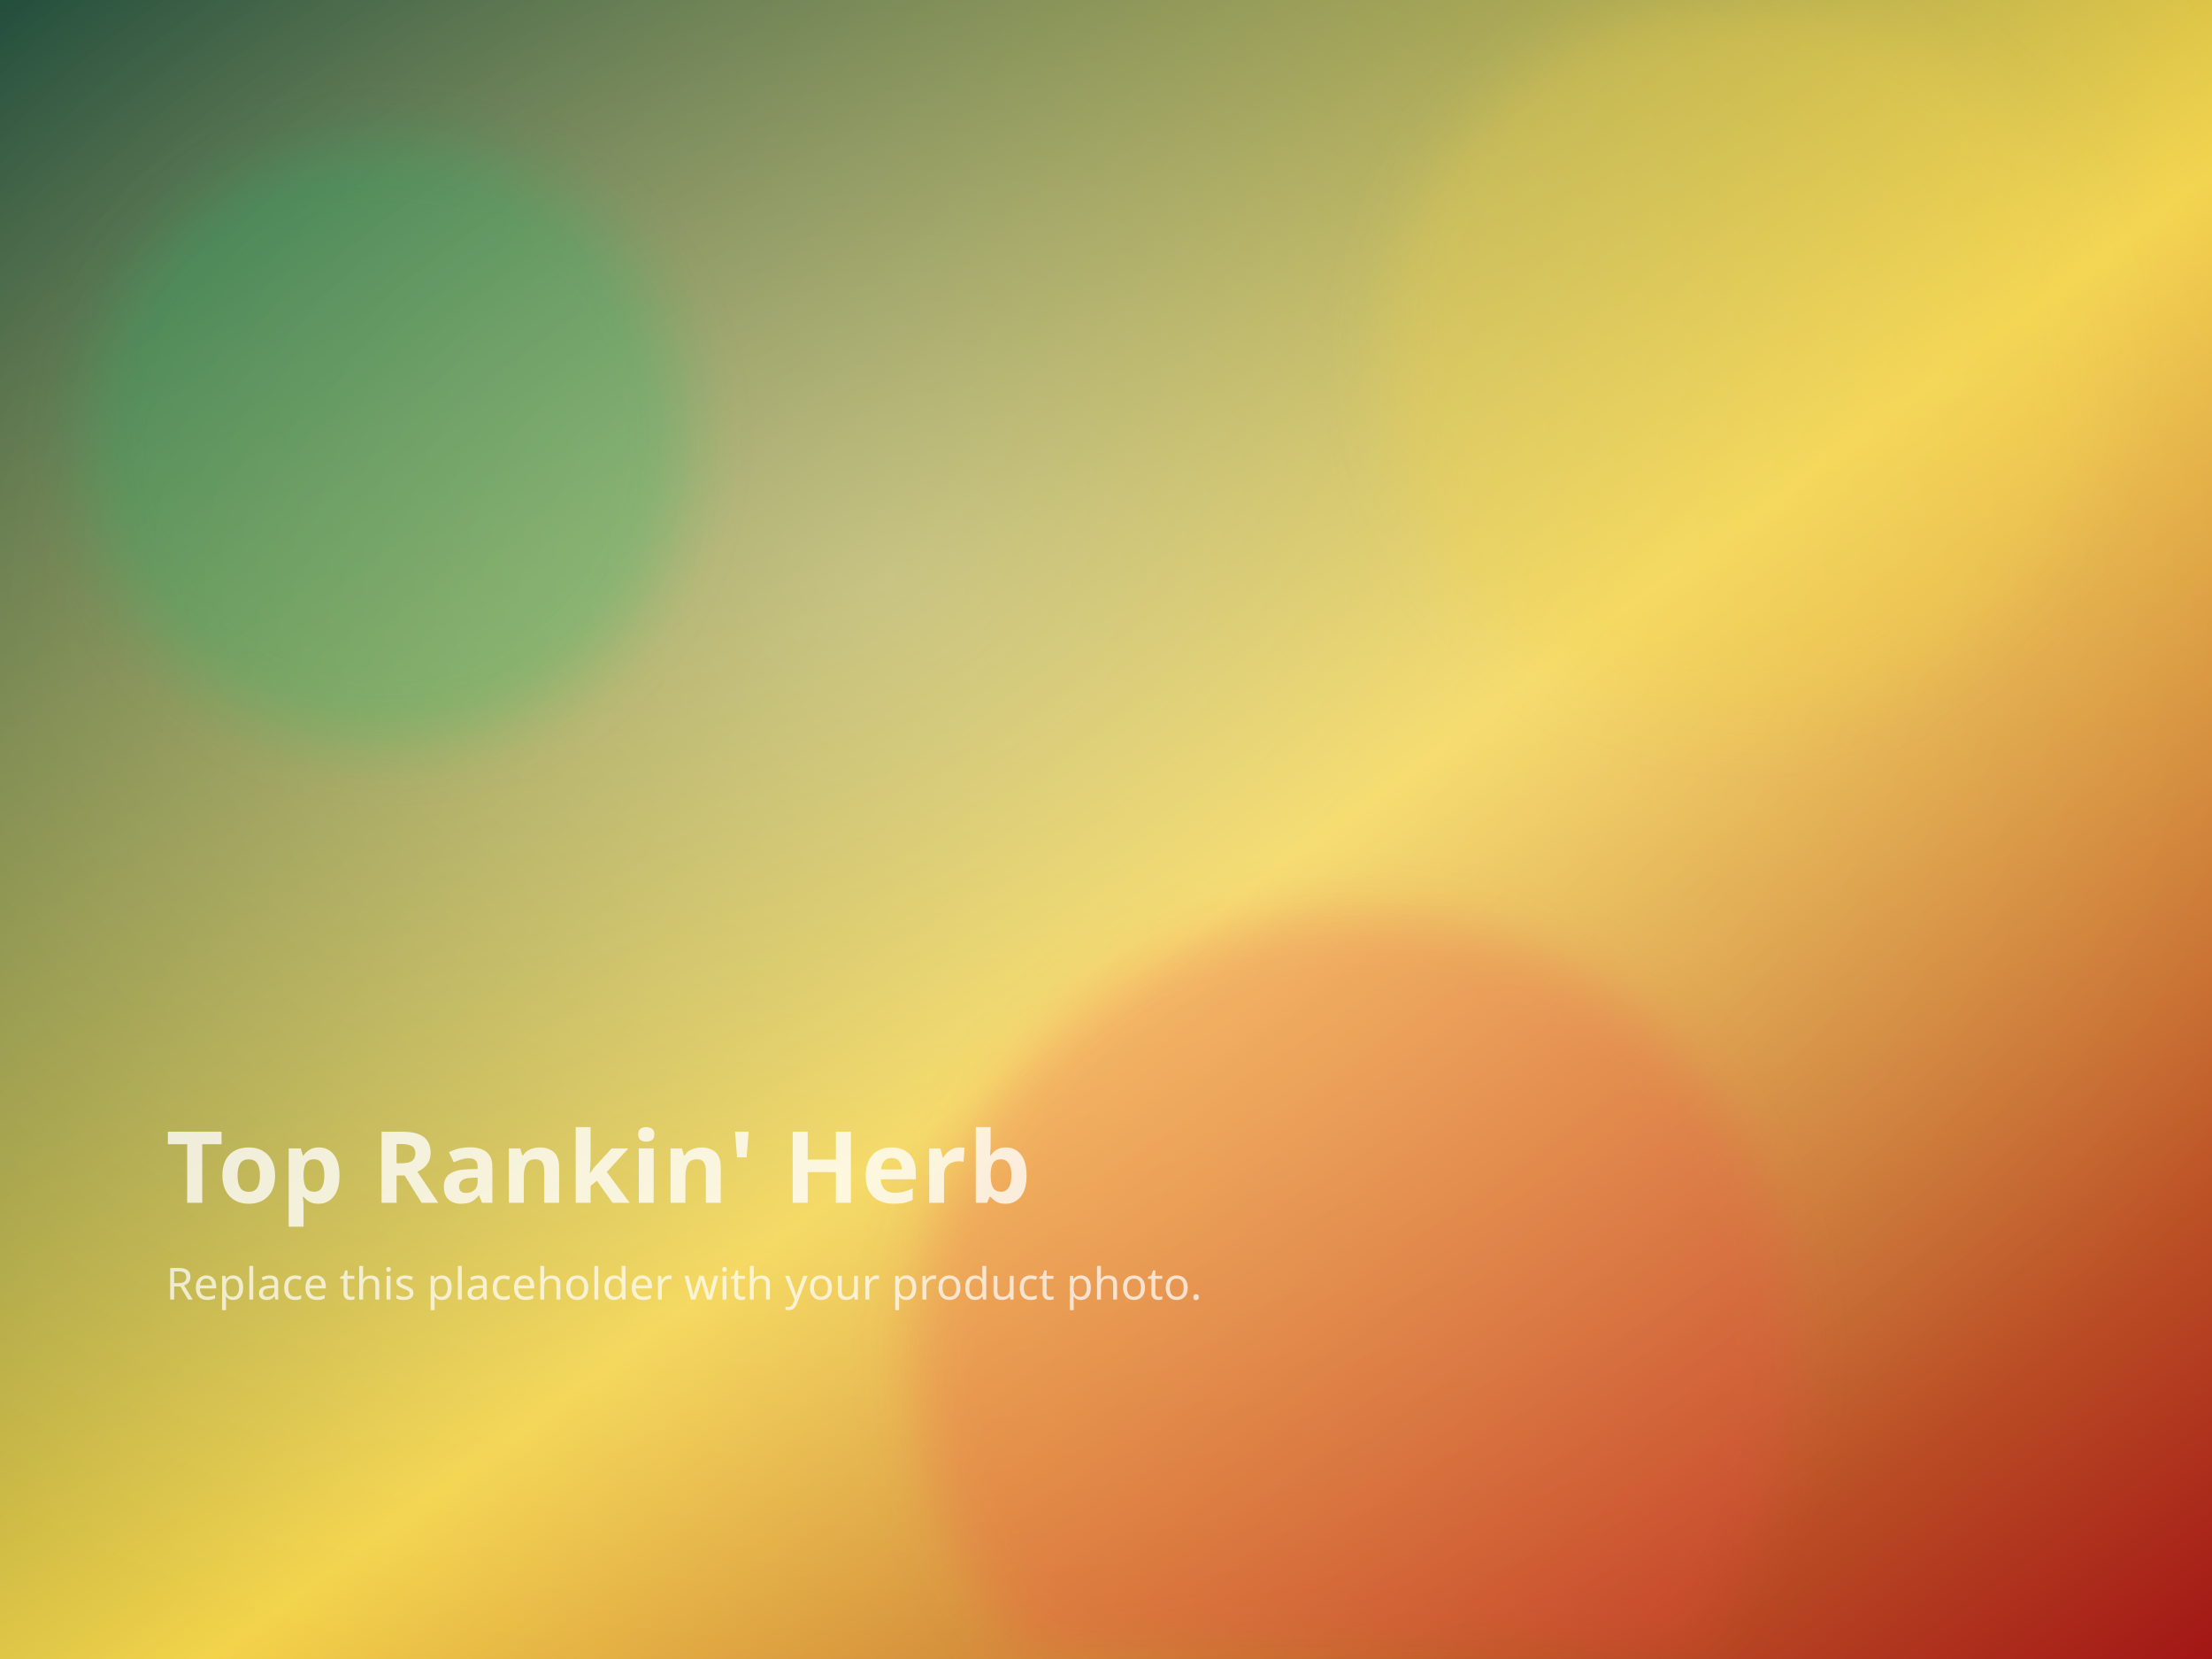
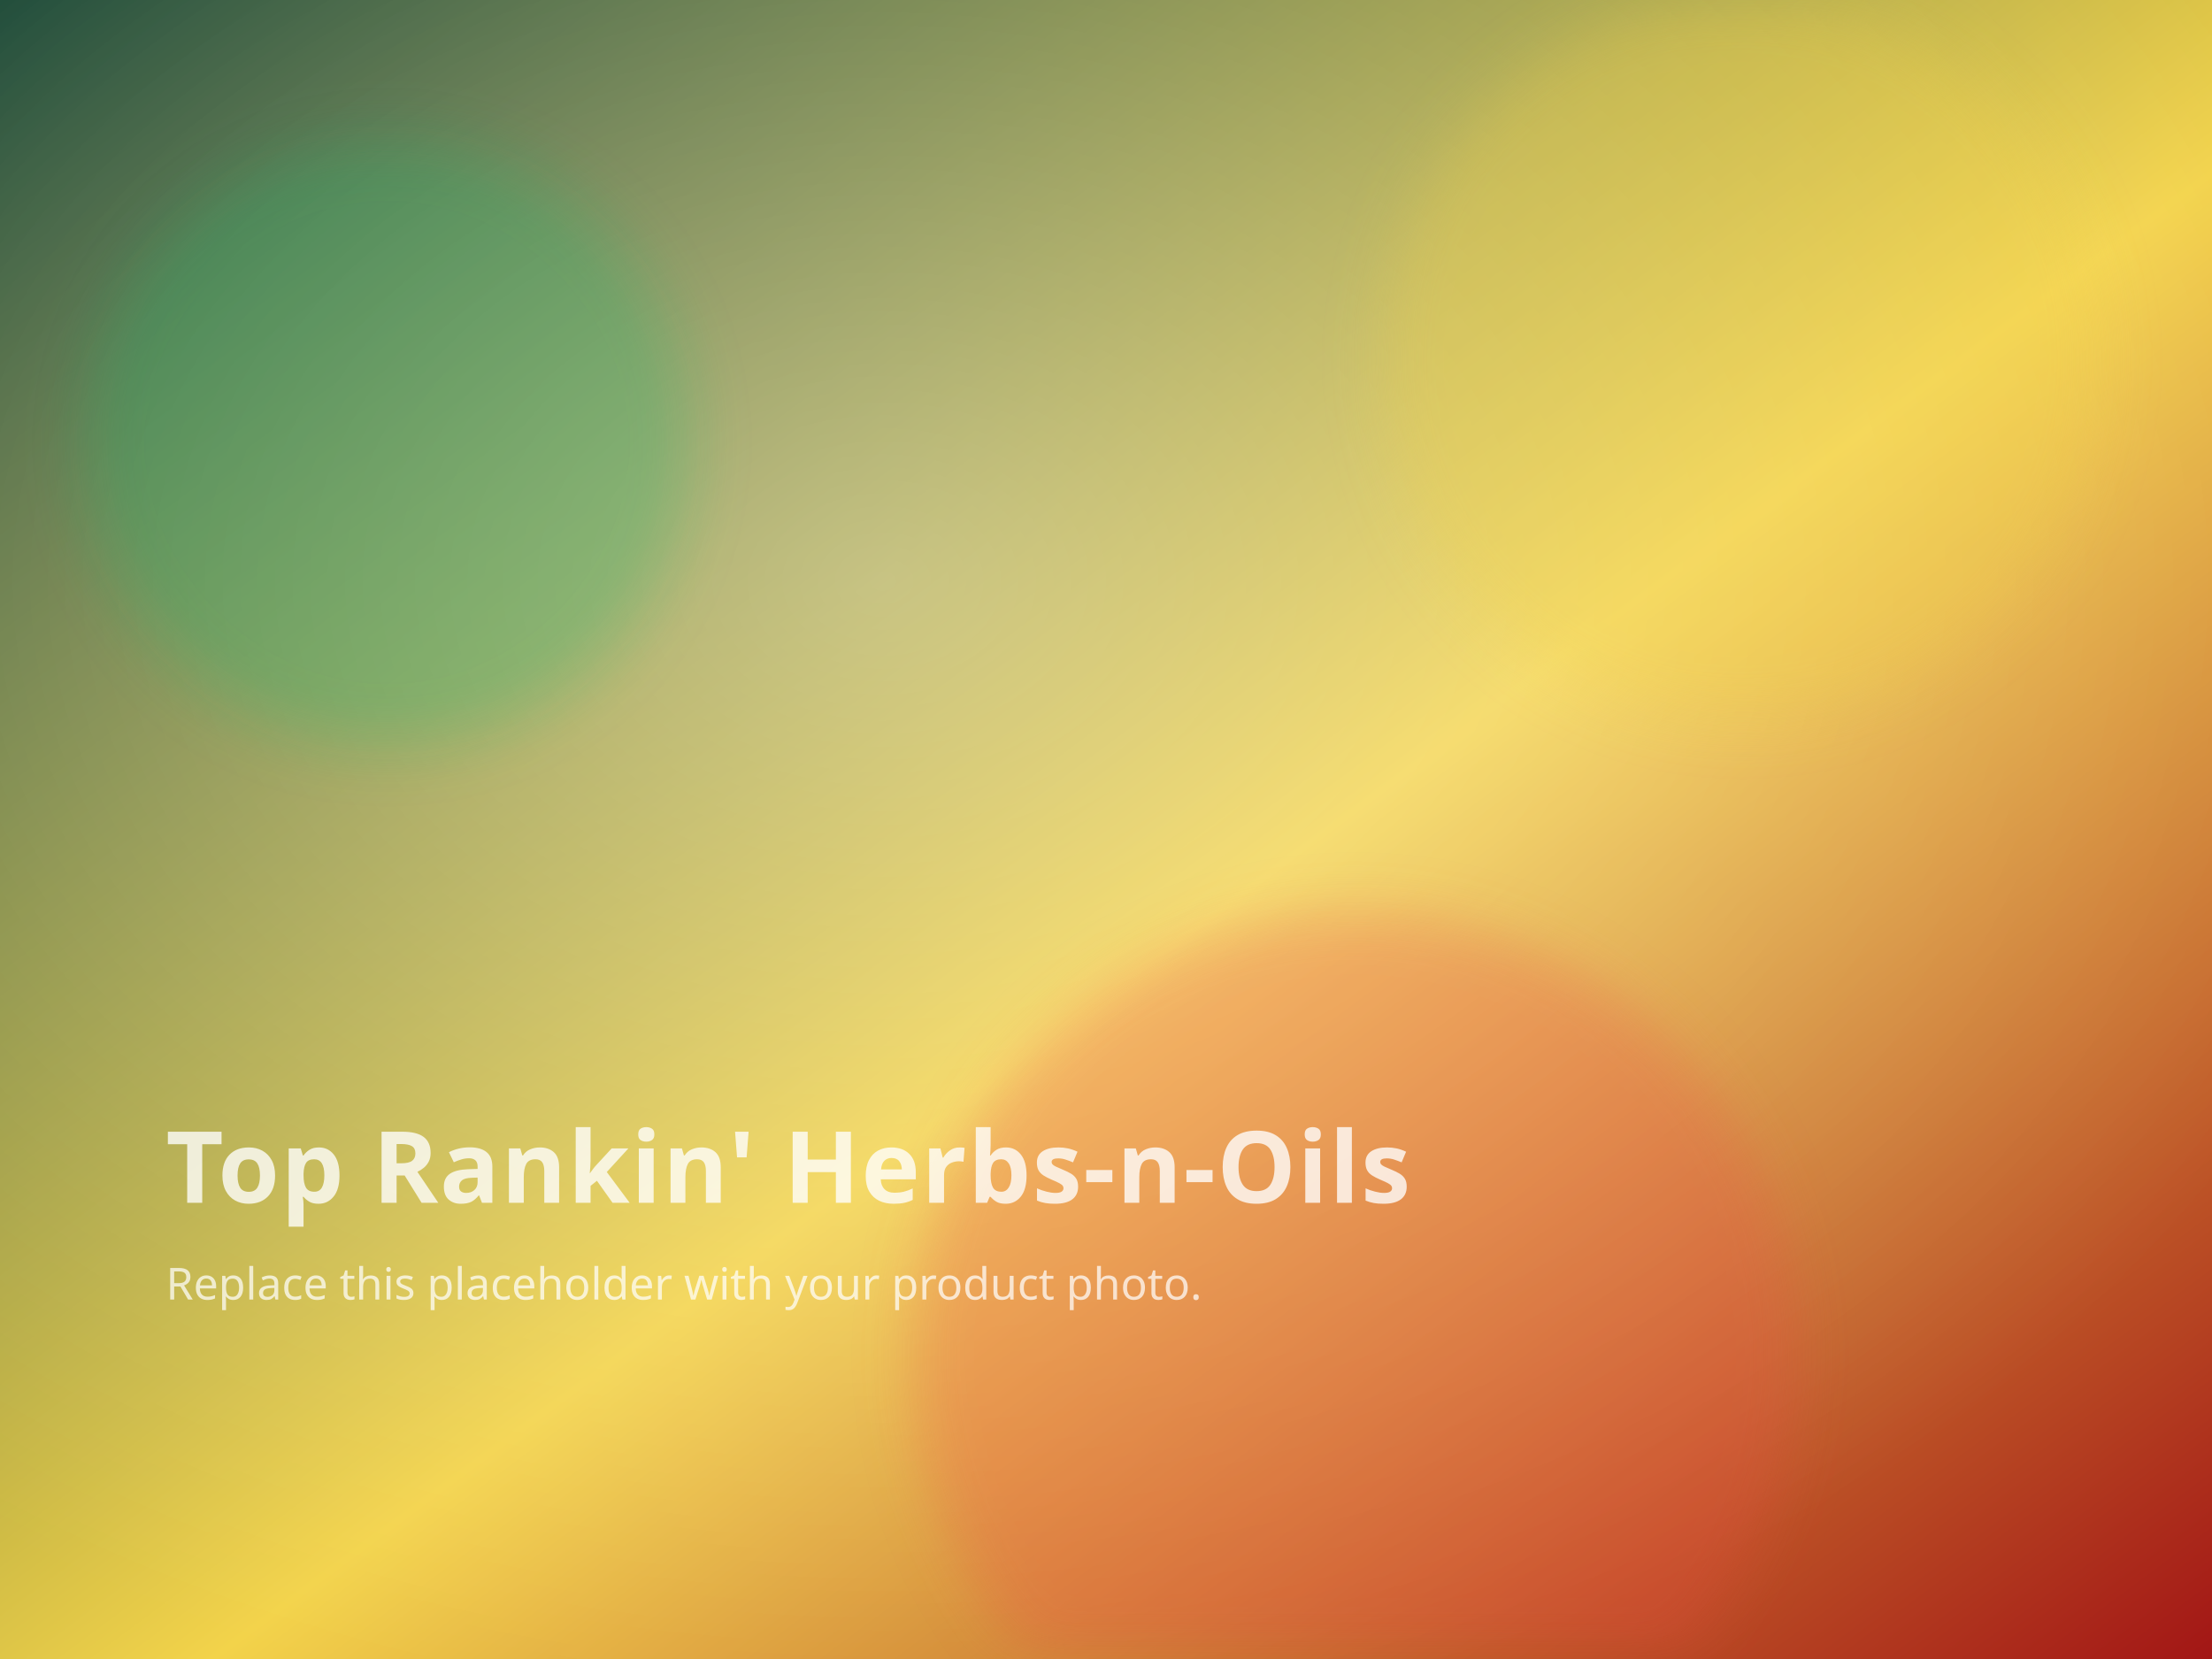
<svg xmlns="http://www.w3.org/2000/svg" width="1600" height="1200" viewBox="0 0 1600 1200">
  <defs>
    <linearGradient id="bg" x1="0" y1="0" x2="1" y2="1">
      <stop offset="0" stop-color="#0d3d2a" />
      <stop offset="0.55" stop-color="#f3d34a" />
      <stop offset="1" stop-color="#a21515" />
    </linearGradient>
    <radialGradient id="glow" cx="40%" cy="35%" r="70%">
      <stop offset="0" stop-color="rgba(255,255,255,0.35)" />
      <stop offset="1" stop-color="rgba(255,255,255,0)" />
    </radialGradient>
    <filter id="soft" x="-20%" y="-20%" width="140%" height="140%">
      <feGaussianBlur stdDeviation="20" />
    </filter>
  </defs>
  <rect width="1600" height="1200" fill="url(#bg)" />
  <rect width="1600" height="1200" fill="url(#glow)" />
  <g opacity="0.25" filter="url(#soft)">
    <circle cx="280" cy="320" r="220" fill="#12b76a" />
    <circle cx="1260" cy="260" r="260" fill="#f3d34a" />
    <circle cx="980" cy="980" r="320" fill="#ef4444" />
  </g>
  <g fill="rgba(255,255,255,0.78)">
    <text x="120" y="870" font-family="ui-sans-serif, system-ui" font-size="72" font-weight="700" letter-spacing="1">
-       Top Rankin' Herb
+       Top Rankin' Herbs-n-Oils
    </text>
    <text x="120" y="940" font-family="ui-sans-serif, system-ui" font-size="32" opacity="0.92">
      Replace this placeholder with your product photo.
    </text>
  </g>
</svg>
